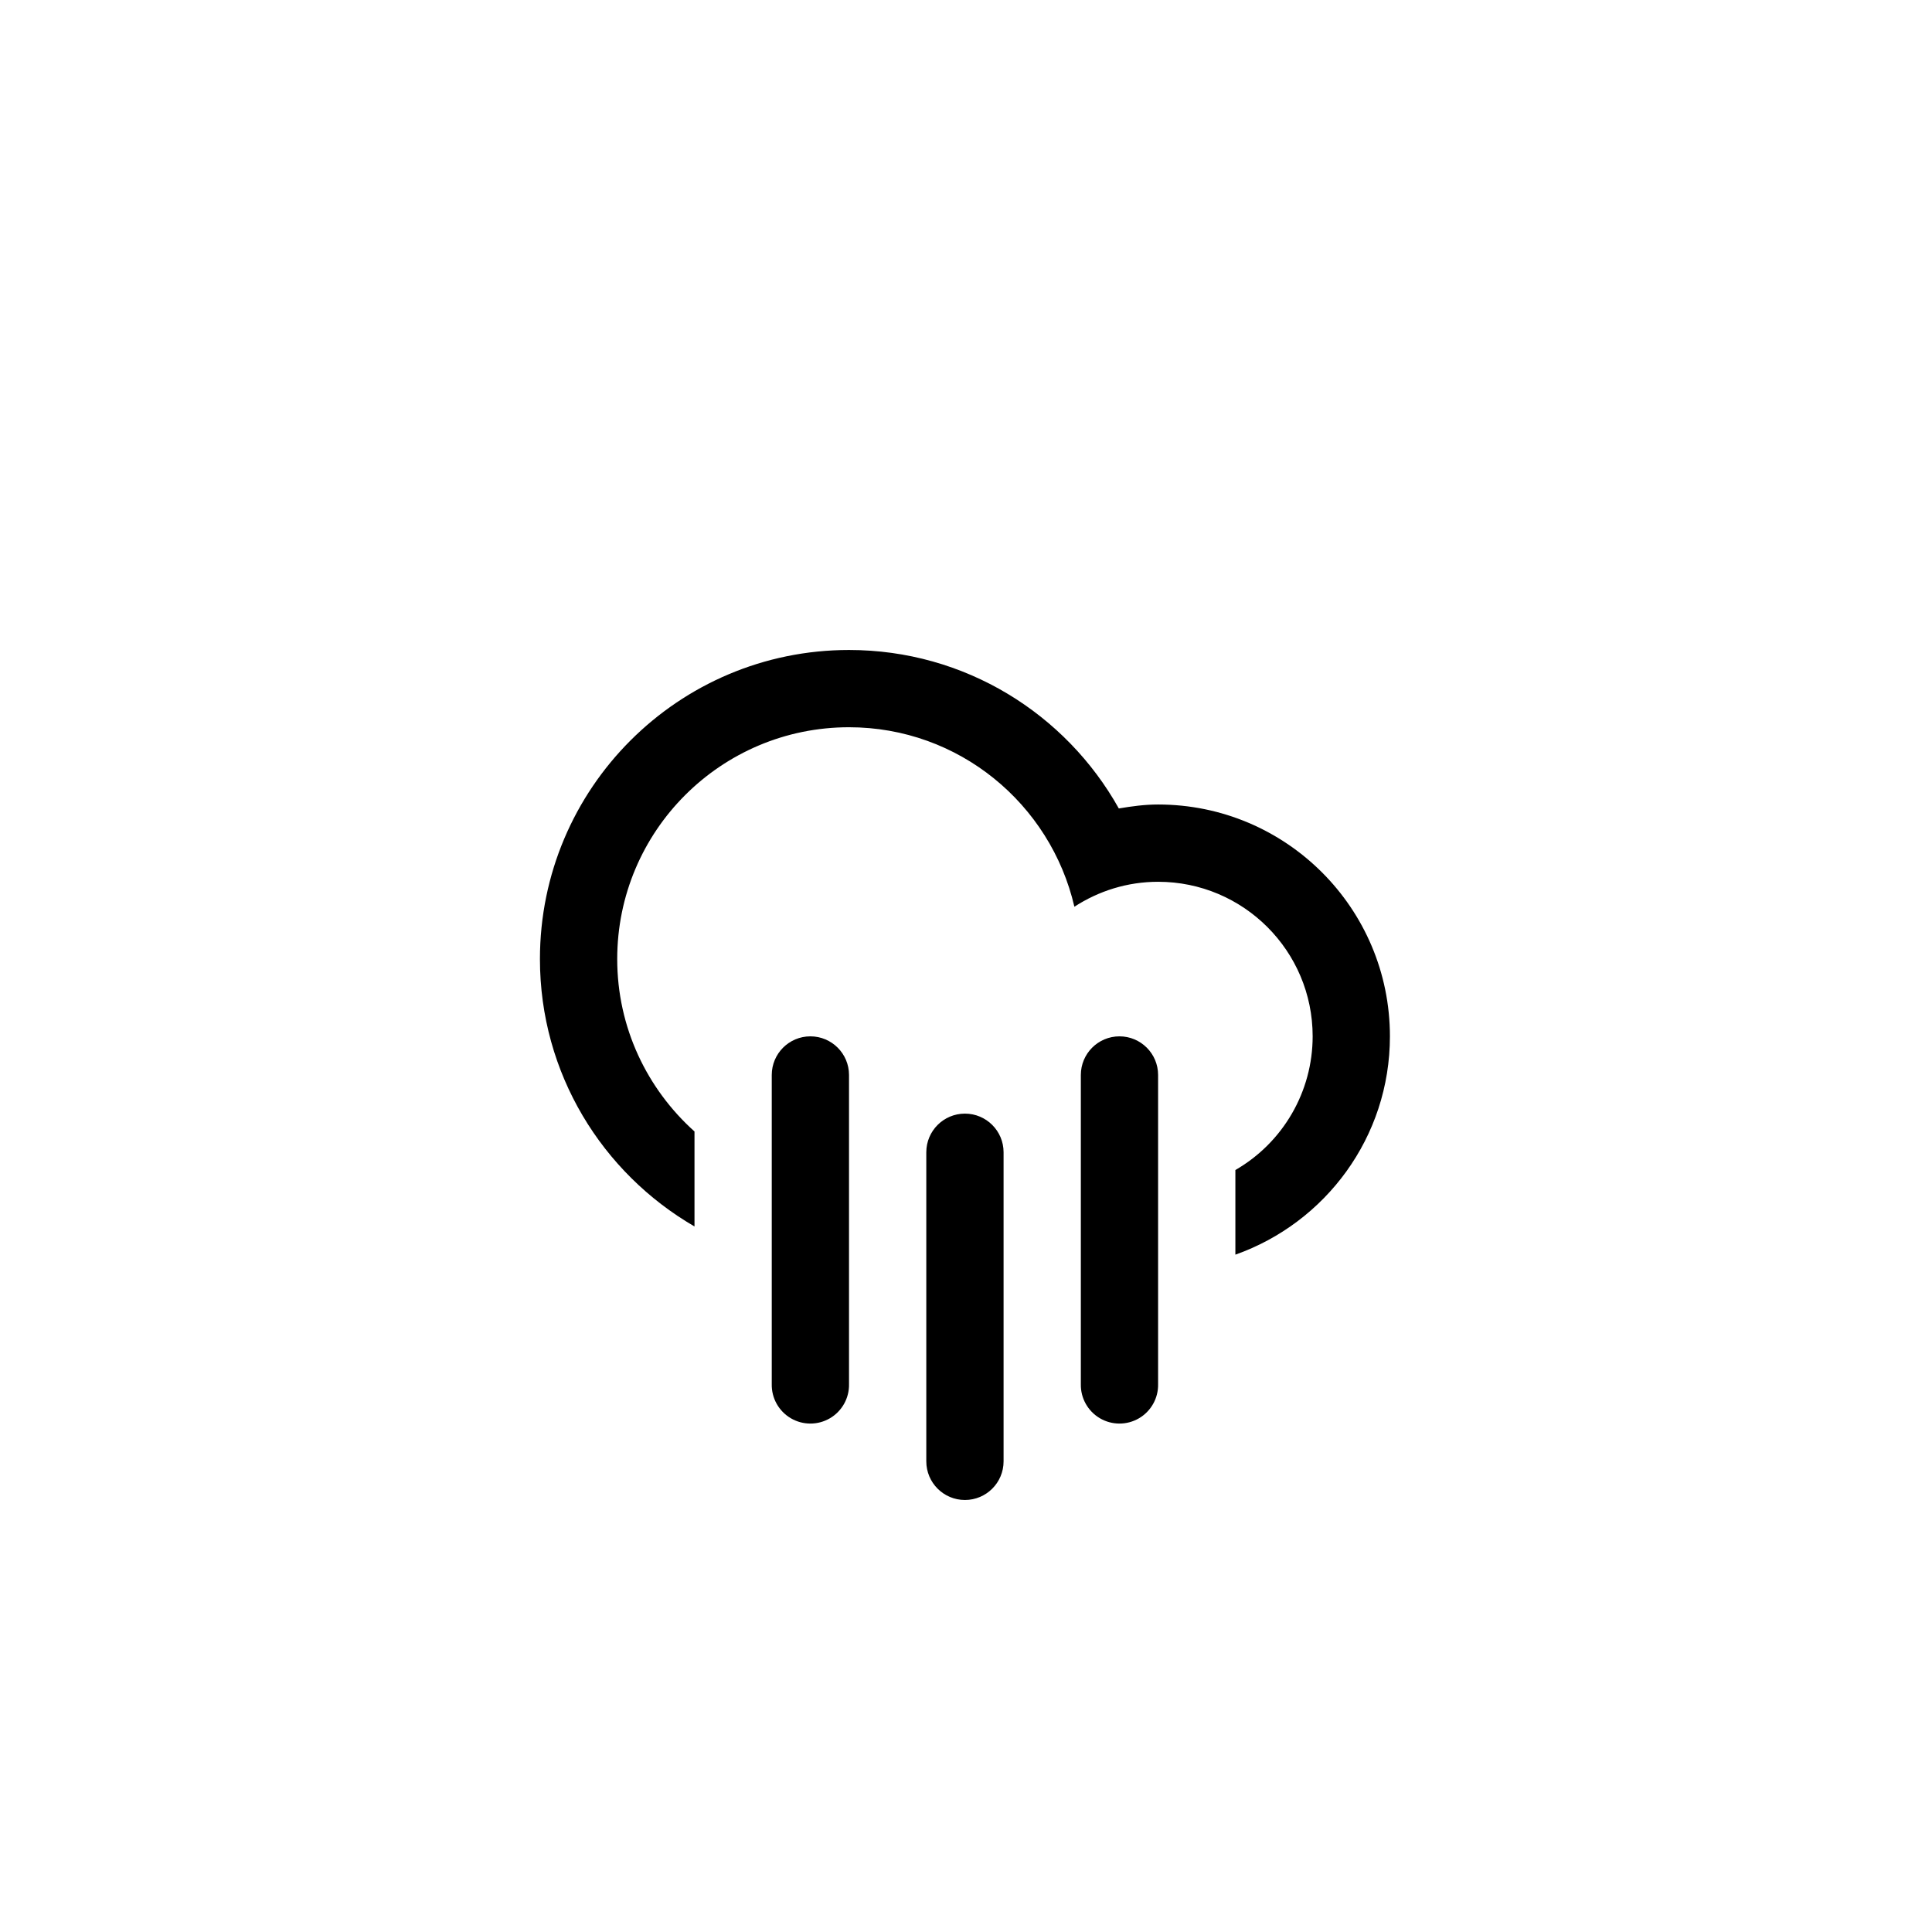
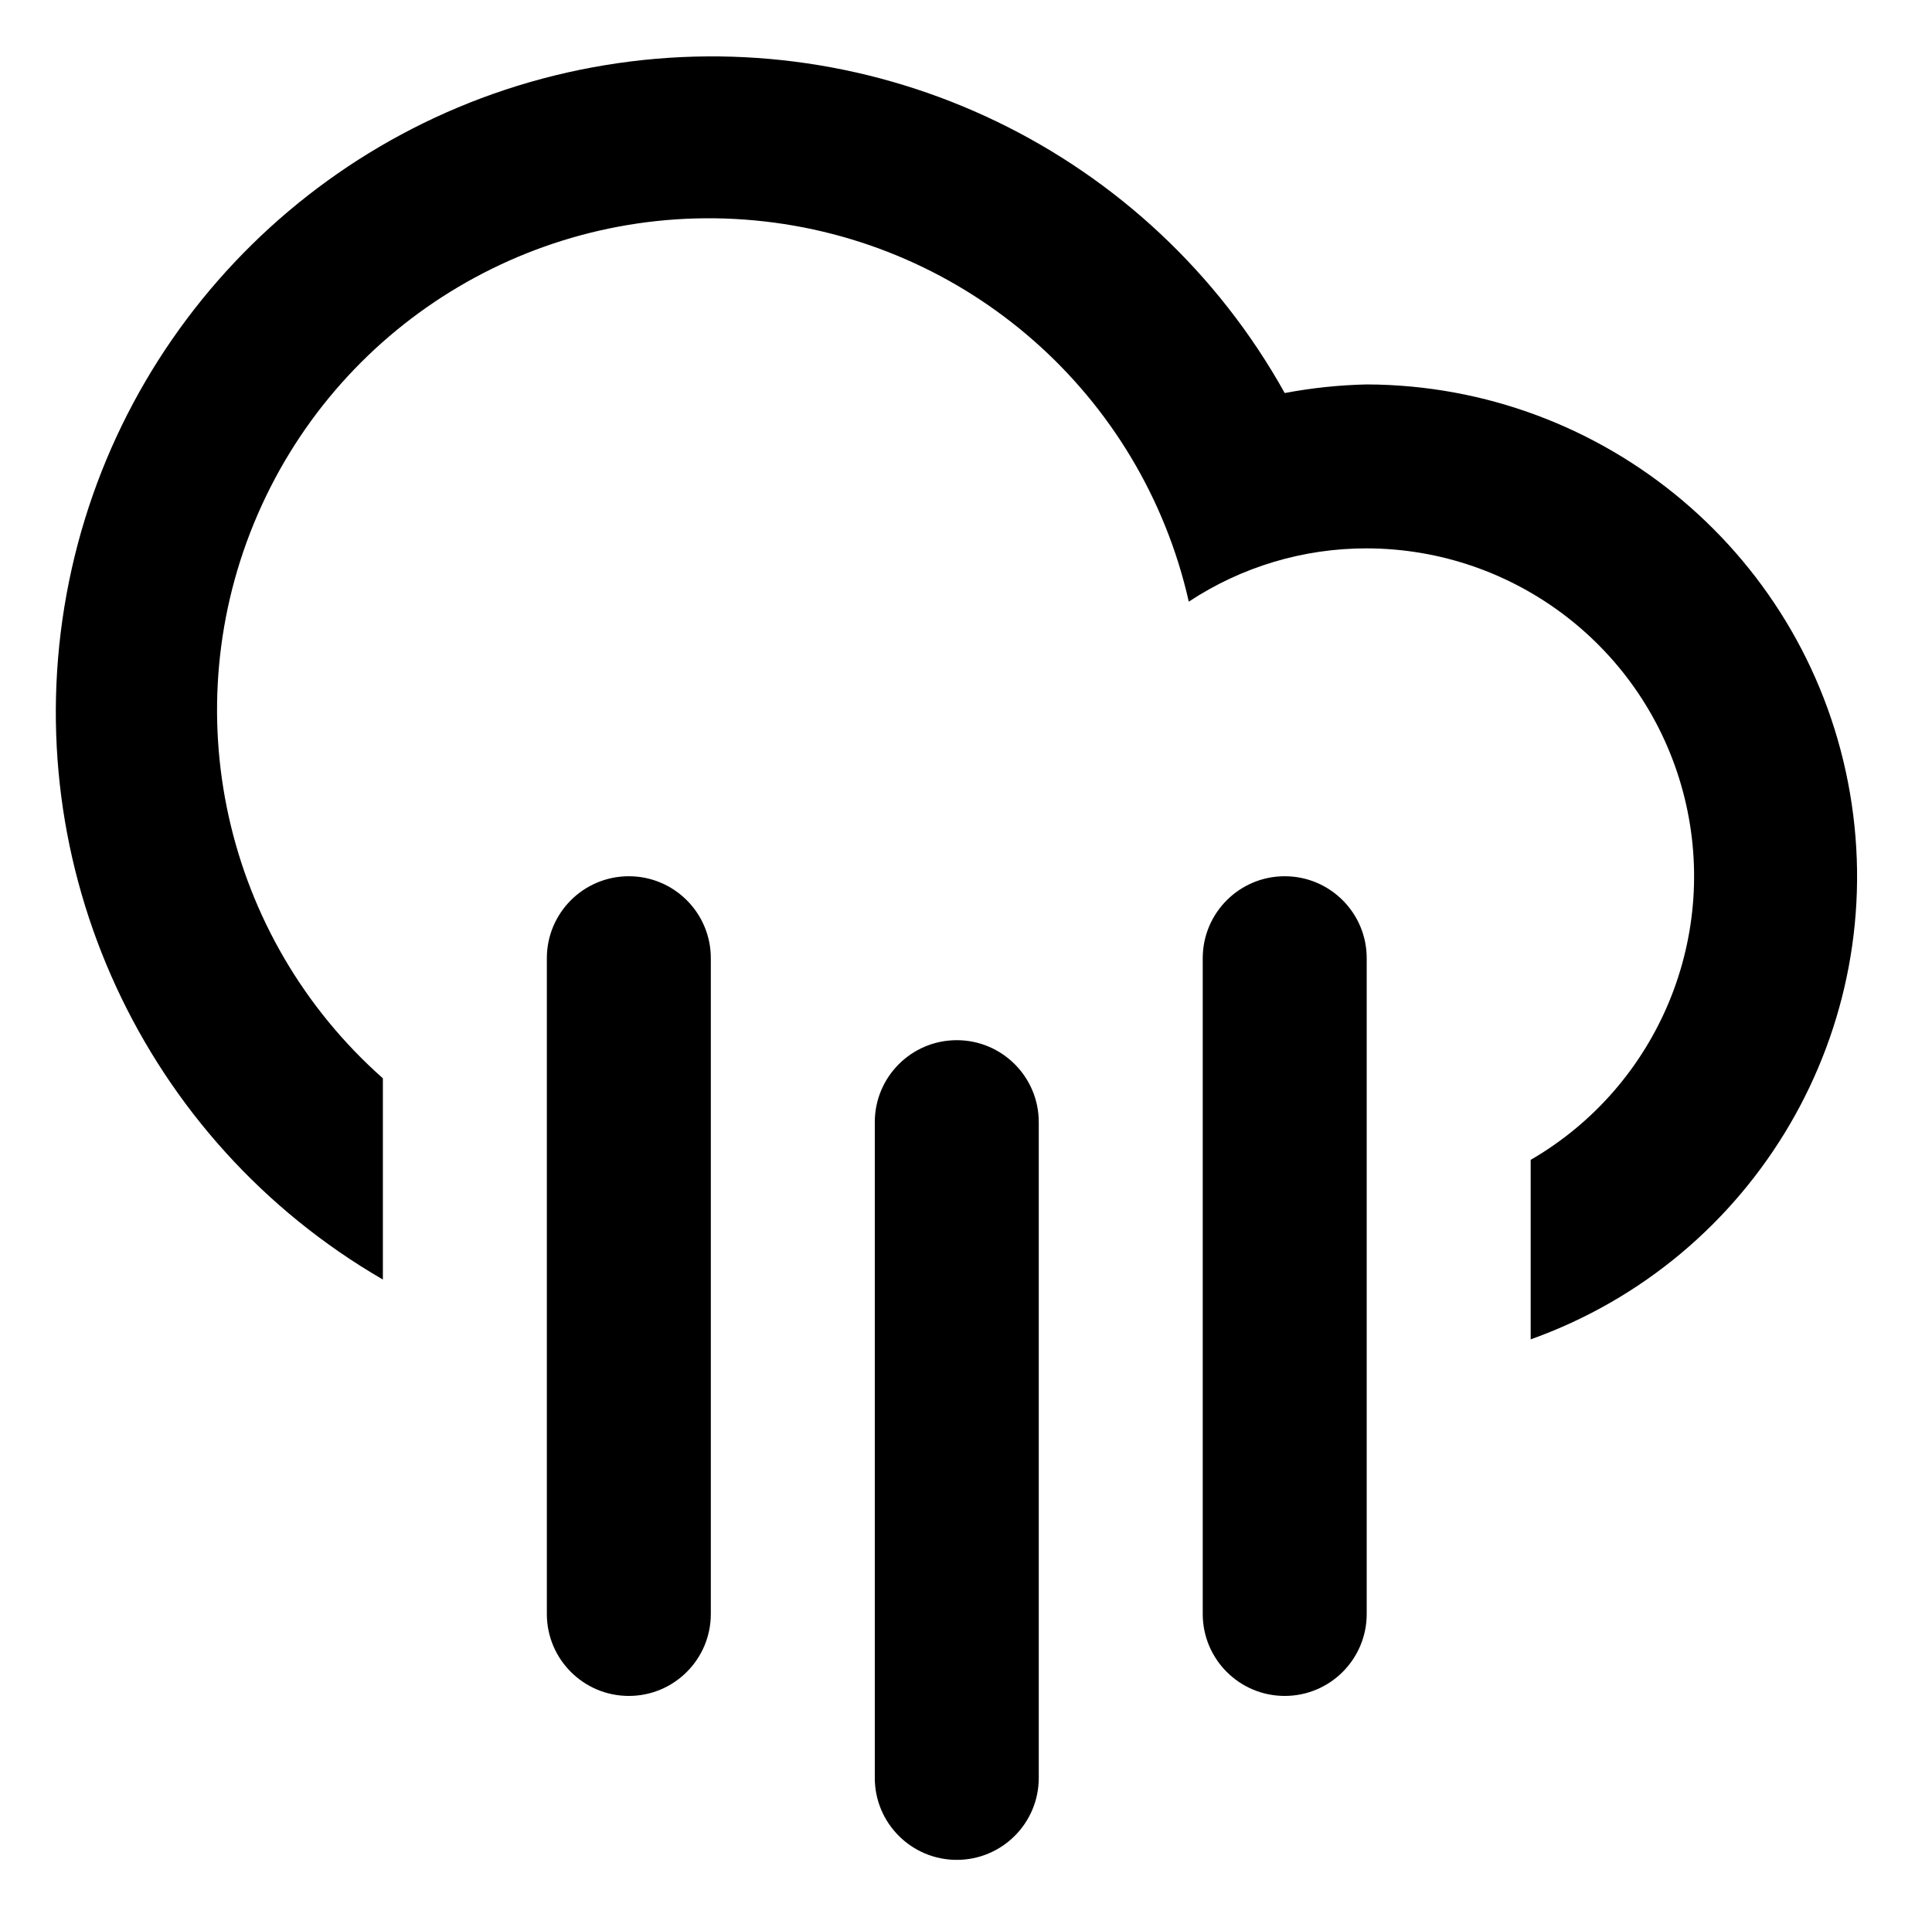
- <svg viewBox="0 0 100 100">
+ <svg data-name="Layer 1" viewBox="0 0 47.13 46.83">
  <defs />
-   <path fill-rule="evenodd" d="M63.943 64.941V60.56a7.988 7.988 0 004-6.92 8 8 0 00-8-7.999c-1.6 0-3.082.48-4.333 1.291-1.231-5.317-5.974-9.29-11.665-9.29-6.626 0-11.998 5.372-11.998 11.998 0 3.55 1.551 6.728 4 8.925v4.916c-4.777-2.768-8-7.922-8-13.841 0-8.835 7.163-15.997 15.998-15.997 6.004 0 11.229 3.311 13.965 8.203.664-.113 1.338-.205 2.033-.205 6.627 0 11.999 5.372 11.999 11.999 0 5.223-3.341 9.653-7.999 11.301zm-21.997-11.3a2 2 0 011.999 2v15.998a2 2 0 11-3.999 0V55.641a2 2 0 012-2zm7.999 4a2 2 0 012 2v15.998a2 2 0 01-4 0V59.641a2 2 0 012-2zm7.999-4a2 2 0 011.999 2v15.998a2 2 0 11-3.999 0V55.641a2 2 0 012-2z" clip-rule="evenodd" />
+   <path fill-rule="evenodd" d="M37.34 32.68V28.3a8 8 0 00-4-14.92 7.85 7.85 0 00-4.34 1.3A12 12 0 109.34 26.31v4.91a16 16 0 1122-21.63 12.25 12.25 0 012-.21 12 12 0 014 23.3zm-22-11.3a2 2 0 012 2v16a2 2 0 01-4 0v-16a2 2 0 012-2zm8 4a2 2 0 012 2v16a2 2 0 01-4 0v-16a2 2 0 012-2zm8-4a2 2 0 012 2v16a2 2 0 01-4 0v-16a2 2 0 012-2z" />
</svg>
